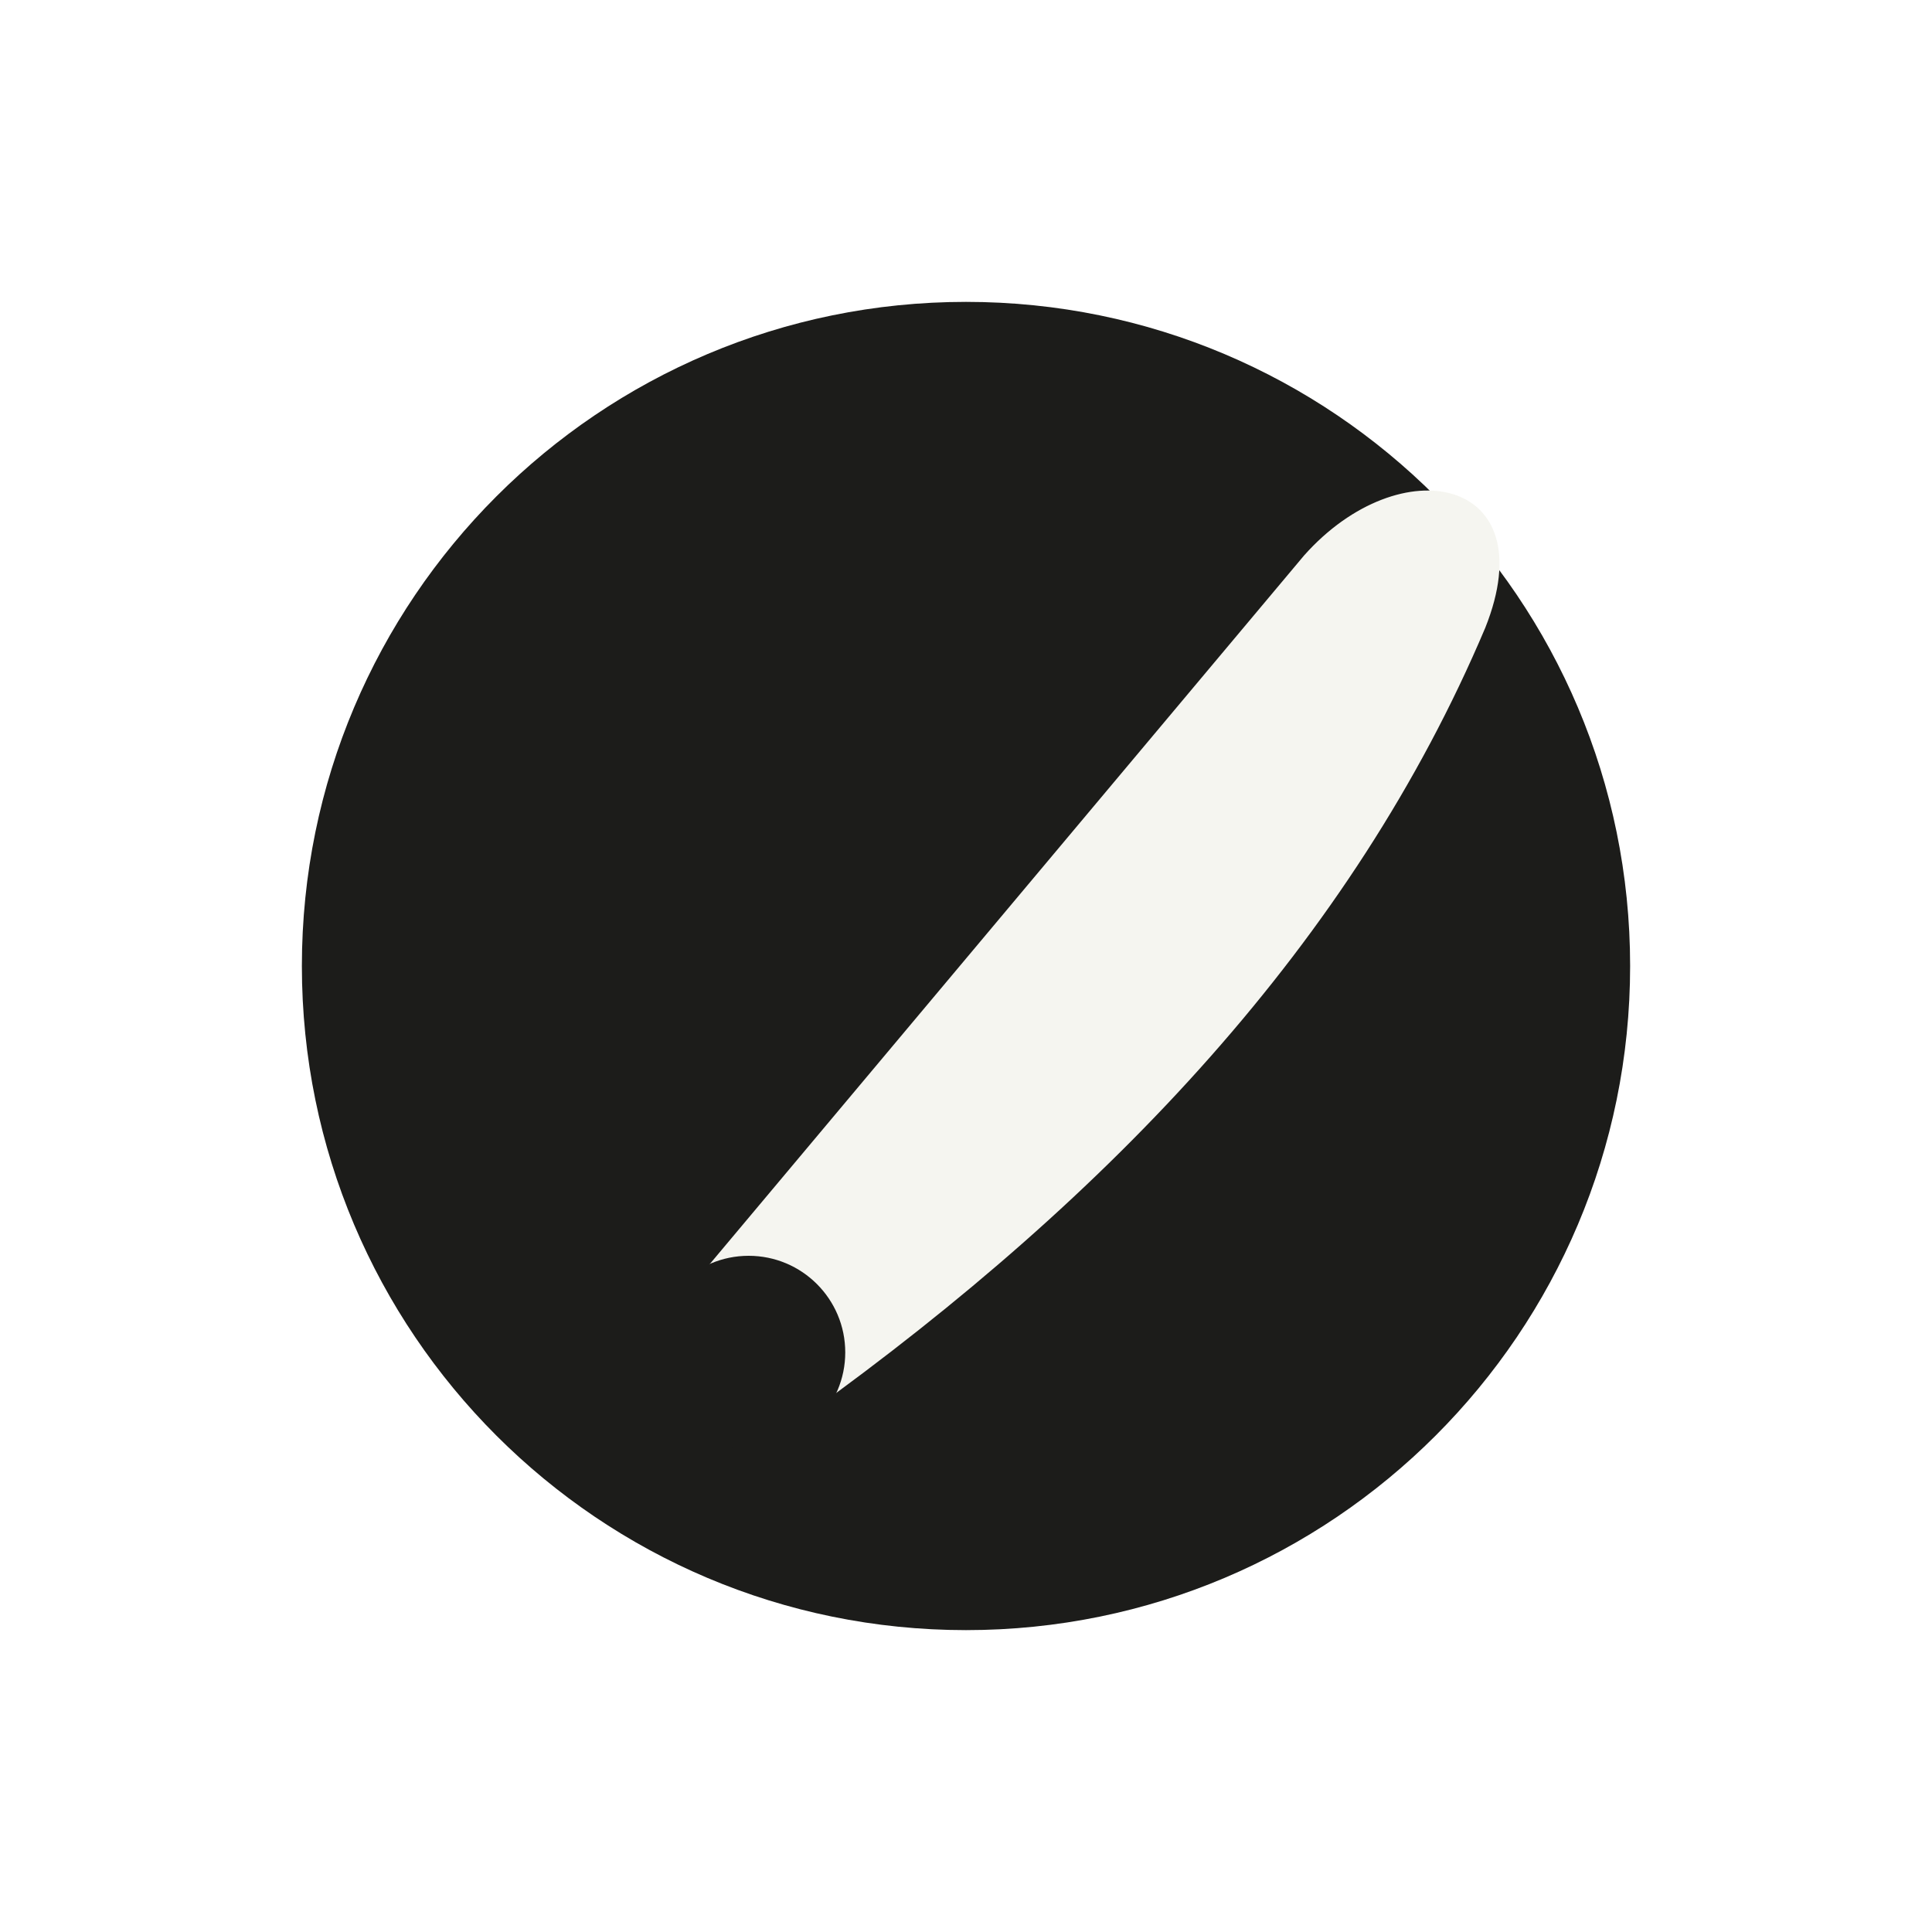
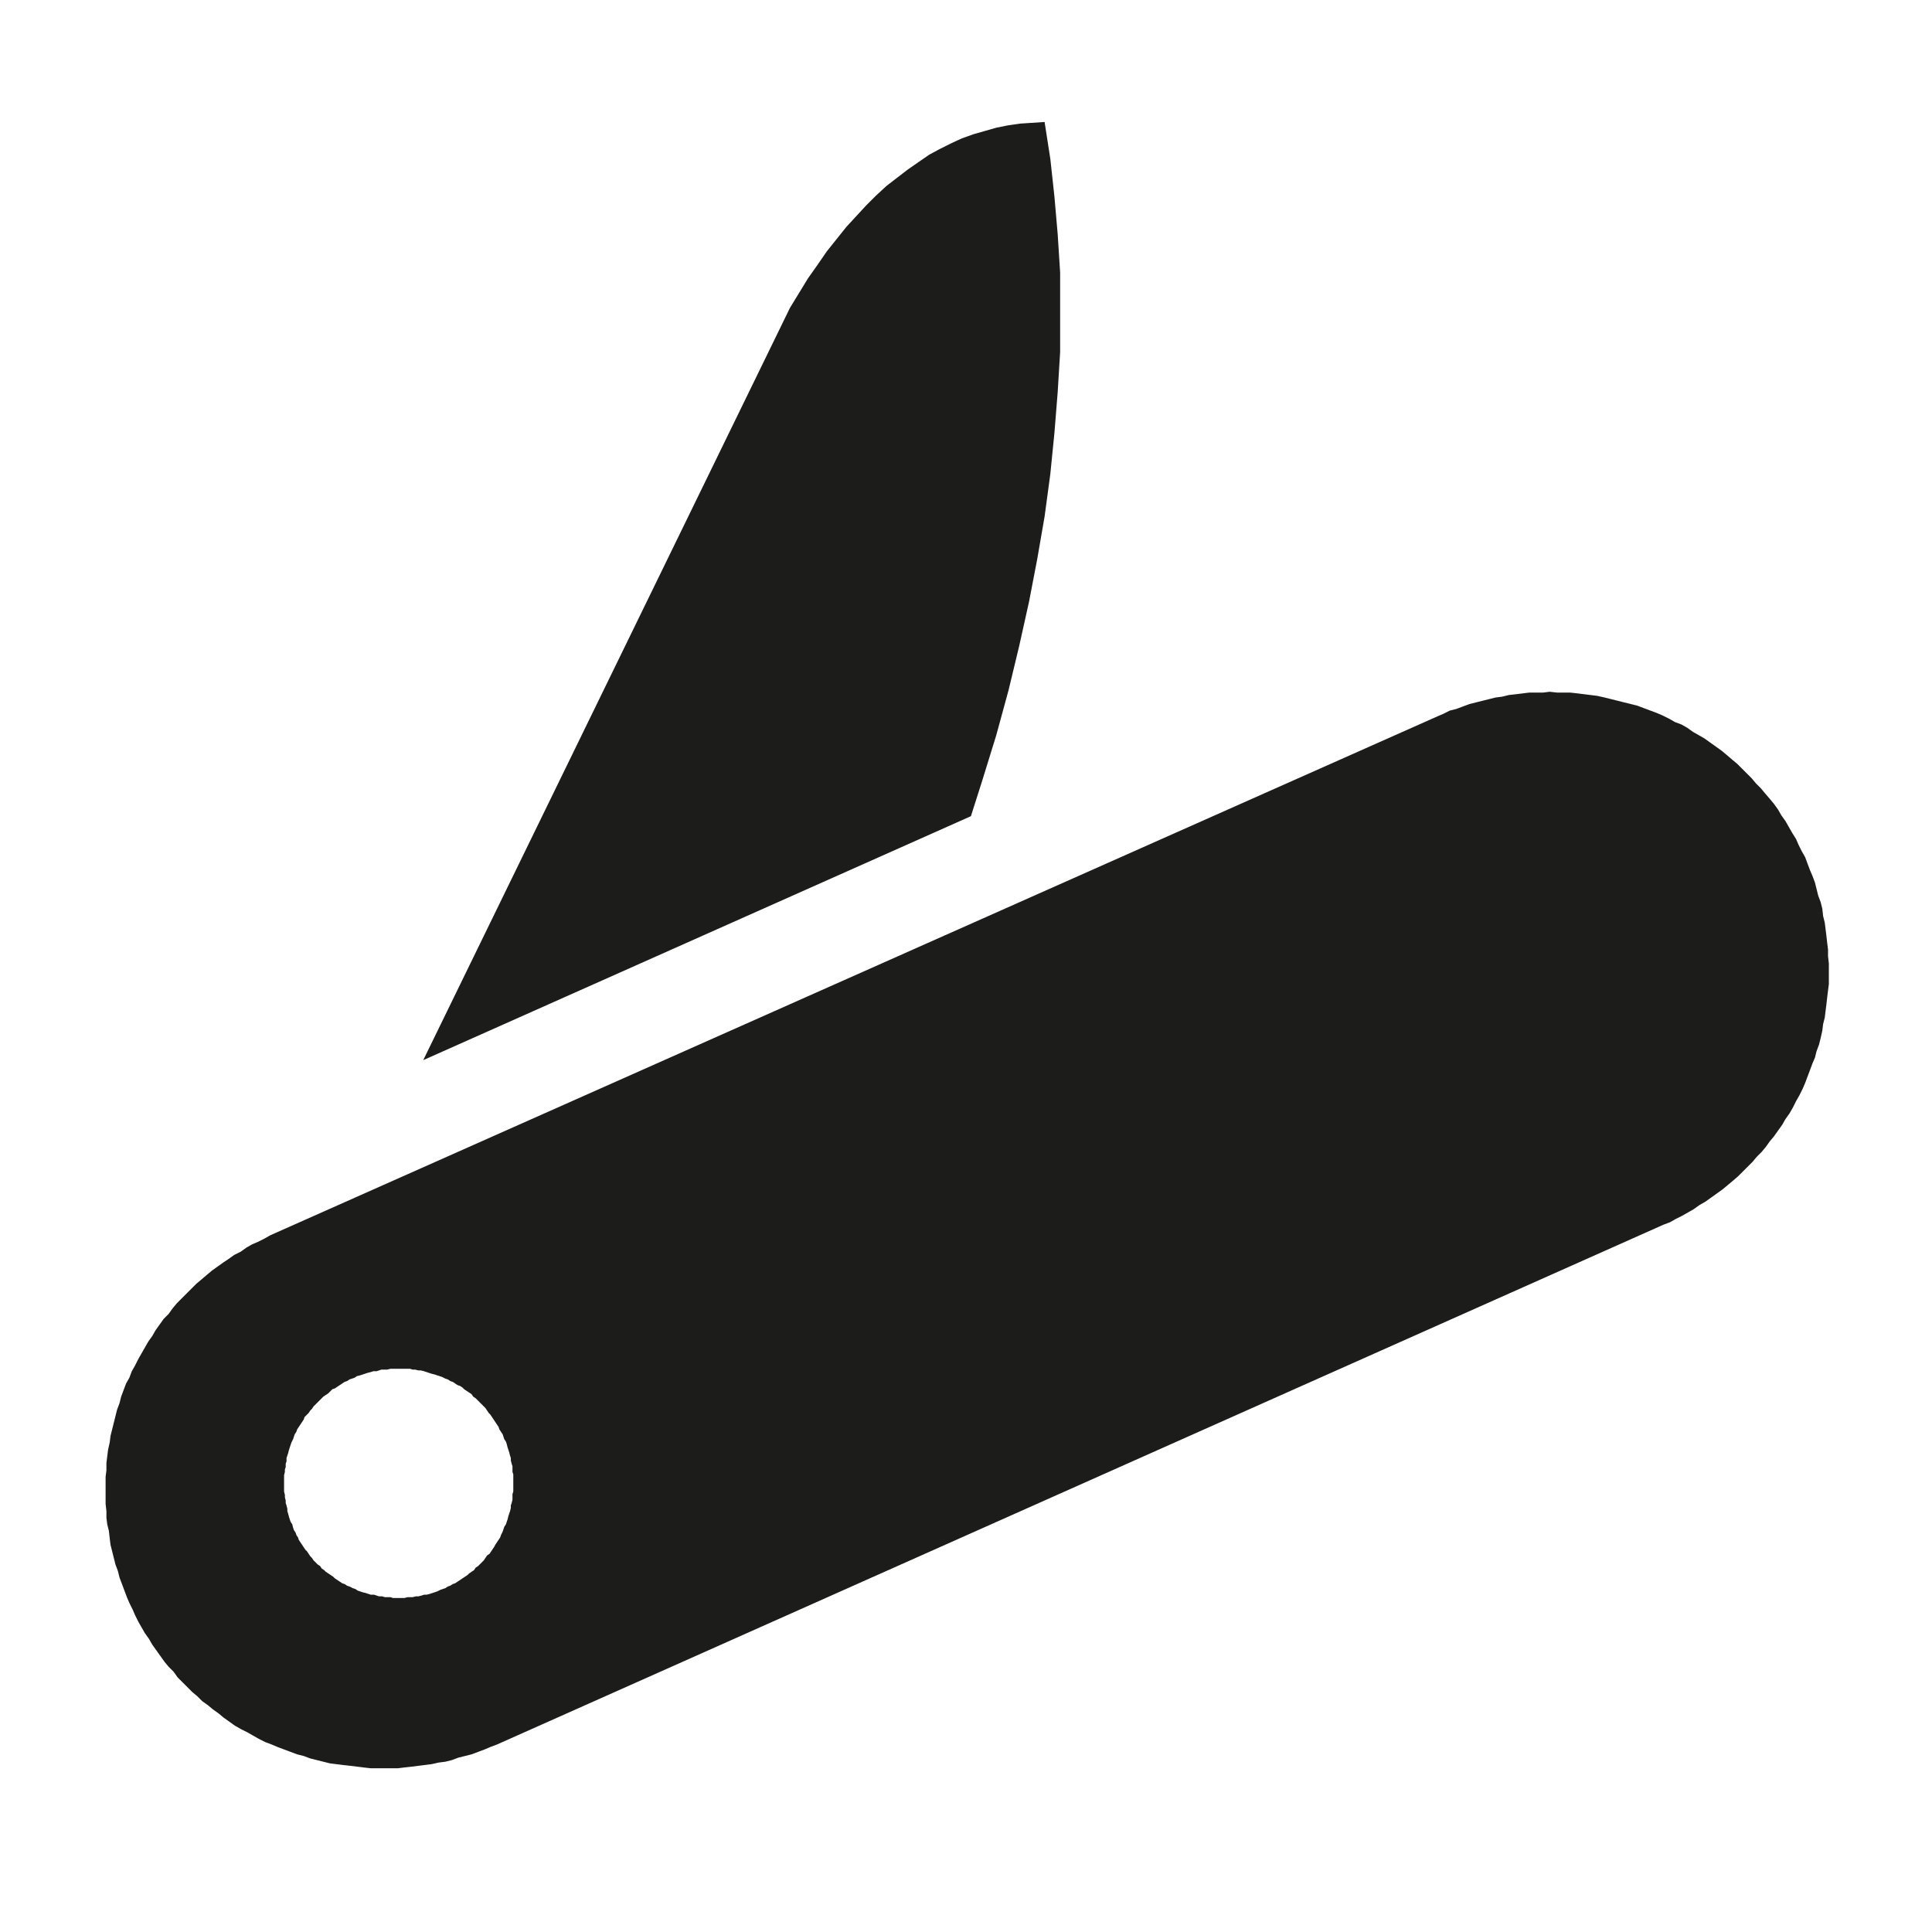
- <svg xmlns="http://www.w3.org/2000/svg" viewBox="0 0 32 32">
-   <style>.ink{fill:#1C1C1A}.paper{fill:#F5F5F0}@media (prefers-color-scheme:dark){.ink{fill:#F2F2EC}.paper{fill:#1C1C1A}}</style>
-   <circle class="ink" cx="16" cy="16" r="11" />
-   <path class="paper" d="M11.2 21.6 L21.6 9.2 C23.2 7.4 25.6 7.9 24.6 10.4 C22.4 15.6 18.4 19.8 13.4 23.4 Z" />
-   <circle class="ink" cx="12.4" cy="22.4" r="1.6" />
+ <svg xmlns="http://www.w3.org/2000/svg" viewBox="18 -4 236 236">
+   <style>.ink{fill:#1C1C1A}@media (prefers-color-scheme:dark){.ink{fill:#F2F2EC}}</style>
+   <path class="ink" fill-rule="evenodd" d="M138.0 91.3L139.7 85.8L141.2 80.3L142.5 74.9L143.7 69.5L144.7 64.3L145.6 59.1L146.3 53.9L146.8 48.9L147.2 43.9L147.5 39.0L147.5 34.1L147.5 29.3L147.2 24.6L146.8 20.0L146.3 15.4L145.6 10.9L144.1 11.0L142.6 11.1L141.2 11.3L139.7 11.6L138.3 12.0L136.9 12.4L135.5 12.9L134.2 13.5L132.8 14.2L131.5 14.9L130.2 15.8L128.9 16.7L127.6 17.7L126.3 18.7L125.0 19.9L123.8 21.1L122.6 22.4L121.4 23.7L120.2 25.2L119.0 26.7L117.9 28.3L116.7 30.0L115.6 31.8L114.5 33.6L69.7 125.5L136.6 95.7L138.0 91.3ZM50.3 147.3L49.5 147.7L48.8 148.0L48.1 148.4L47.4 148.9L46.6 149.3L45.9 149.8L45.3 150.2L44.6 150.7L43.9 151.2L43.3 151.7L42.6 152.3L42.0 152.8L41.4 153.4L40.8 154.0L40.2 154.6L39.6 155.2L39.1 155.8L38.6 156.5L38.0 157.1L37.5 157.8L37.0 158.5L36.6 159.2L36.1 159.9L35.7 160.6L35.3 161.3L34.9 162.0L34.5 162.8L34.1 163.5L33.8 164.3L33.4 165.0L33.1 165.8L32.8 166.6L32.6 167.4L32.3 168.2L32.1 169.0L31.9 169.8L31.7 170.6L31.5 171.4L31.4 172.2L31.2 173.1L31.1 173.9L31.0 174.7L31.0 175.6L30.9 176.4L30.9 177.2L30.9 178.1L30.9 178.9L30.9 179.7L31.0 180.6L31.0 181.4L31.1 182.2L31.3 183.0L31.4 183.9L31.5 184.7L31.7 185.5L31.9 186.3L32.1 187.1L32.4 187.9L32.6 188.7L32.9 189.5L33.2 190.3L33.5 191.1L33.8 191.8L34.2 192.6L34.5 193.3L34.9 194.1L35.3 194.8L35.7 195.5L36.2 196.2L36.6 196.9L37.1 197.6L37.6 198.3L38.1 199.0L38.6 199.6L39.2 200.2L39.7 200.9L40.3 201.5L40.9 202.1L41.5 202.7L42.1 203.2L42.7 203.8L43.4 204.3L44.0 204.8L44.7 205.3L45.3 205.8L46.0 206.3L46.7 206.8L47.4 207.2L48.2 207.6L48.9 208.0L49.6 208.4L50.4 208.8L51.2 209.1L51.9 209.4L52.7 209.7L53.5 210.0L54.3 210.3L55.1 210.5L55.9 210.8L56.7 211.0L57.5 211.2L58.3 211.4L59.1 211.5L59.9 211.6L60.8 211.7L61.6 211.8L62.4 211.9L63.3 212.0L64.1 212.0L64.9 212.0L65.8 212.0L66.6 212.0L67.4 211.9L68.3 211.8L69.1 211.7L69.9 211.6L70.7 211.5L71.6 211.3L72.4 211.2L73.2 211.0L74.0 210.7L74.8 210.5L75.6 210.3L76.4 210.0L77.2 209.7L77.9 209.4L78.7 209.1L221.2 145.6L222.0 145.3L222.7 144.9L223.5 144.5L224.2 144.1L224.9 143.7L225.6 143.2L226.3 142.8L227.0 142.3L227.7 141.8L228.4 141.3L229.0 140.8L229.6 140.3L230.3 139.7L230.9 139.1L231.5 138.5L232.1 137.9L232.6 137.3L233.2 136.7L233.7 136.1L234.2 135.4L234.7 134.8L235.2 134.1L235.7 133.4L236.1 132.7L236.6 132.0L237.0 131.3L237.4 130.5L237.8 129.8L238.2 129.0L238.5 128.3L238.8 127.5L239.1 126.7L239.4 125.9L239.7 125.2L239.9 124.4L240.2 123.6L240.4 122.8L240.6 121.9L240.7 121.1L240.9 120.3L241.0 119.5L241.1 118.7L241.2 117.8L241.3 117.0L241.4 116.2L241.4 115.3L241.4 114.5L241.4 113.7L241.3 112.8L241.3 112.0L241.2 111.2L241.1 110.3L241.0 109.5L240.9 108.7L240.7 107.9L240.6 107.0L240.4 106.2L240.1 105.4L239.9 104.6L239.7 103.8L239.4 103.0L239.1 102.3L238.8 101.5L238.5 100.7L238.1 100.0L237.7 99.2L237.4 98.5L236.9 97.7L236.5 97.0L236.1 96.3L235.6 95.6L235.2 94.9L234.7 94.2L234.2 93.6L233.6 92.9L233.1 92.3L232.5 91.7L232.0 91.1L231.4 90.5L230.8 89.9L230.2 89.3L229.6 88.8L228.9 88.2L228.3 87.7L227.6 87.2L226.9 86.7L226.2 86.2L225.5 85.8L224.8 85.4L224.1 84.9L223.4 84.5L222.6 84.2L221.9 83.8L221.1 83.4L220.4 83.1L219.6 82.8L218.8 82.5L218.0 82.2L217.2 82.0L216.4 81.8L215.6 81.6L214.8 81.4L214.0 81.2L213.1 81.0L212.3 80.9L211.5 80.8L210.7 80.7L209.8 80.6L209.0 80.6L208.2 80.6L207.3 80.5L206.5 80.6L205.7 80.6L204.8 80.6L204.0 80.7L203.2 80.8L202.3 80.9L201.5 81.1L200.7 81.2L199.9 81.4L199.1 81.6L198.3 81.8L197.5 82.0L196.7 82.3L195.9 82.6L195.1 82.8L194.3 83.2L193.6 83.5L51.0 146.9L50.3 147.3ZM79.6 171.8L79.8 172.1L79.9 172.4L80.0 172.8L80.1 173.1L80.2 173.4L80.3 173.8L80.4 174.1L80.4 174.4L80.5 174.8L80.6 175.1L80.6 175.4L80.6 175.8L80.7 176.1L80.7 176.5L80.7 176.8L80.7 177.2L80.7 177.5L80.7 177.8L80.7 178.2L80.6 178.5L80.6 178.9L80.6 179.2L80.5 179.6L80.4 179.9L80.4 180.2L80.3 180.6L80.2 180.9L80.1 181.2L80.0 181.6L79.9 181.9L79.8 182.2L79.6 182.5L79.5 182.8L79.4 183.1L79.2 183.5L79.1 183.8L78.9 184.1L78.7 184.4L78.5 184.7L78.4 184.9L78.2 185.2L78.0 185.5L77.8 185.8L77.5 186.0L77.3 186.3L77.1 186.6L76.9 186.8L76.6 187.1L76.4 187.3L76.1 187.5L75.9 187.8L75.6 188.0L75.3 188.2L75.1 188.4L74.8 188.6L74.5 188.8L74.2 189.0L73.9 189.2L73.6 189.4L73.3 189.5L73.0 189.7L72.7 189.8L72.4 190.0L72.1 190.1L71.8 190.2L71.4 190.4L71.1 190.5L70.8 190.6L70.5 190.7L70.1 190.8L69.8 190.8L69.5 190.9L69.1 191.0L68.8 191.0L68.4 191.1L68.1 191.1L67.8 191.1L67.4 191.2L67.1 191.2L66.7 191.2L66.4 191.2L66.0 191.2L65.7 191.1L65.4 191.1L65.0 191.1L64.7 191.0L64.3 191.0L64.0 190.9L63.7 190.8L63.3 190.8L63.0 190.7L62.7 190.6L62.3 190.5L62.0 190.4L61.7 190.3L61.4 190.1L61.1 190.0L60.7 189.8L60.4 189.7L60.1 189.5L59.8 189.4L59.5 189.2L59.2 189.0L58.9 188.8L58.7 188.6L58.4 188.4L58.1 188.2L57.8 188.0L57.6 187.8L57.3 187.6L57.1 187.3L56.8 187.1L56.6 186.9L56.3 186.6L56.1 186.3L55.9 186.1L55.7 185.8L55.5 185.5L55.3 185.3L55.1 185.0L54.9 184.7L54.7 184.4L54.5 184.1L54.4 183.8L54.2 183.5L54.1 183.2L53.9 182.9L53.8 182.6L53.7 182.2L53.5 181.9L53.4 181.6L53.3 181.3L53.2 180.9L53.1 180.6L53.1 180.3L53.0 179.9L52.9 179.6L52.9 179.3L52.8 178.9L52.8 178.6L52.7 178.2L52.7 177.9L52.7 177.5L52.7 177.2L52.7 176.9L52.7 176.5L52.7 176.2L52.8 175.8L52.8 175.5L52.9 175.2L52.9 174.8L53.0 174.5L53.0 174.1L53.1 173.8L53.2 173.5L53.3 173.1L53.4 172.8L53.5 172.5L53.6 172.2L53.8 171.8L53.9 171.5L54.0 171.2L54.2 170.9L54.3 170.6L54.5 170.3L54.7 170.0L54.9 169.7L55.1 169.4L55.2 169.1L55.4 168.9L55.7 168.6L55.9 168.3L56.1 168.1L56.3 167.8L56.6 167.5L56.8 167.3L57.0 167.1L57.3 166.8L57.5 166.6L57.8 166.4L58.1 166.2L58.3 166.0L58.6 165.7L58.9 165.6L59.2 165.4L59.5 165.2L59.8 165.0L60.1 164.8L60.4 164.7L60.7 164.5L61.0 164.4L61.3 164.3L61.6 164.1L62.0 164.0L62.3 163.9L62.6 163.8L62.9 163.7L63.3 163.6L63.6 163.5L64.0 163.5L64.3 163.4L64.6 163.3L65.0 163.3L65.3 163.3L65.7 163.2L66.0 163.2L66.3 163.2L66.7 163.2L67.0 163.2L67.4 163.2L67.7 163.2L68.1 163.2L68.4 163.3L68.7 163.3L69.1 163.4L69.4 163.4L69.8 163.5L70.1 163.6L70.4 163.7L70.7 163.8L71.1 163.9L71.4 164.0L71.7 164.1L72.0 164.2L72.4 164.4L72.7 164.5L73.0 164.7L73.3 164.8L73.6 165.0L73.9 165.2L74.2 165.3L74.5 165.5L74.7 165.7L75.0 165.9L75.3 166.1L75.6 166.3L75.8 166.6L76.1 166.8L76.3 167.0L76.6 167.3L76.8 167.5L77.1 167.8L77.3 168.0L77.5 168.3L77.7 168.6L77.9 168.8L78.1 169.1L78.3 169.4L78.5 169.7L78.7 170.0L78.9 170.3L79.0 170.6L79.2 170.9L79.4 171.2L79.5 171.5L79.6 171.8Z" />
</svg>
